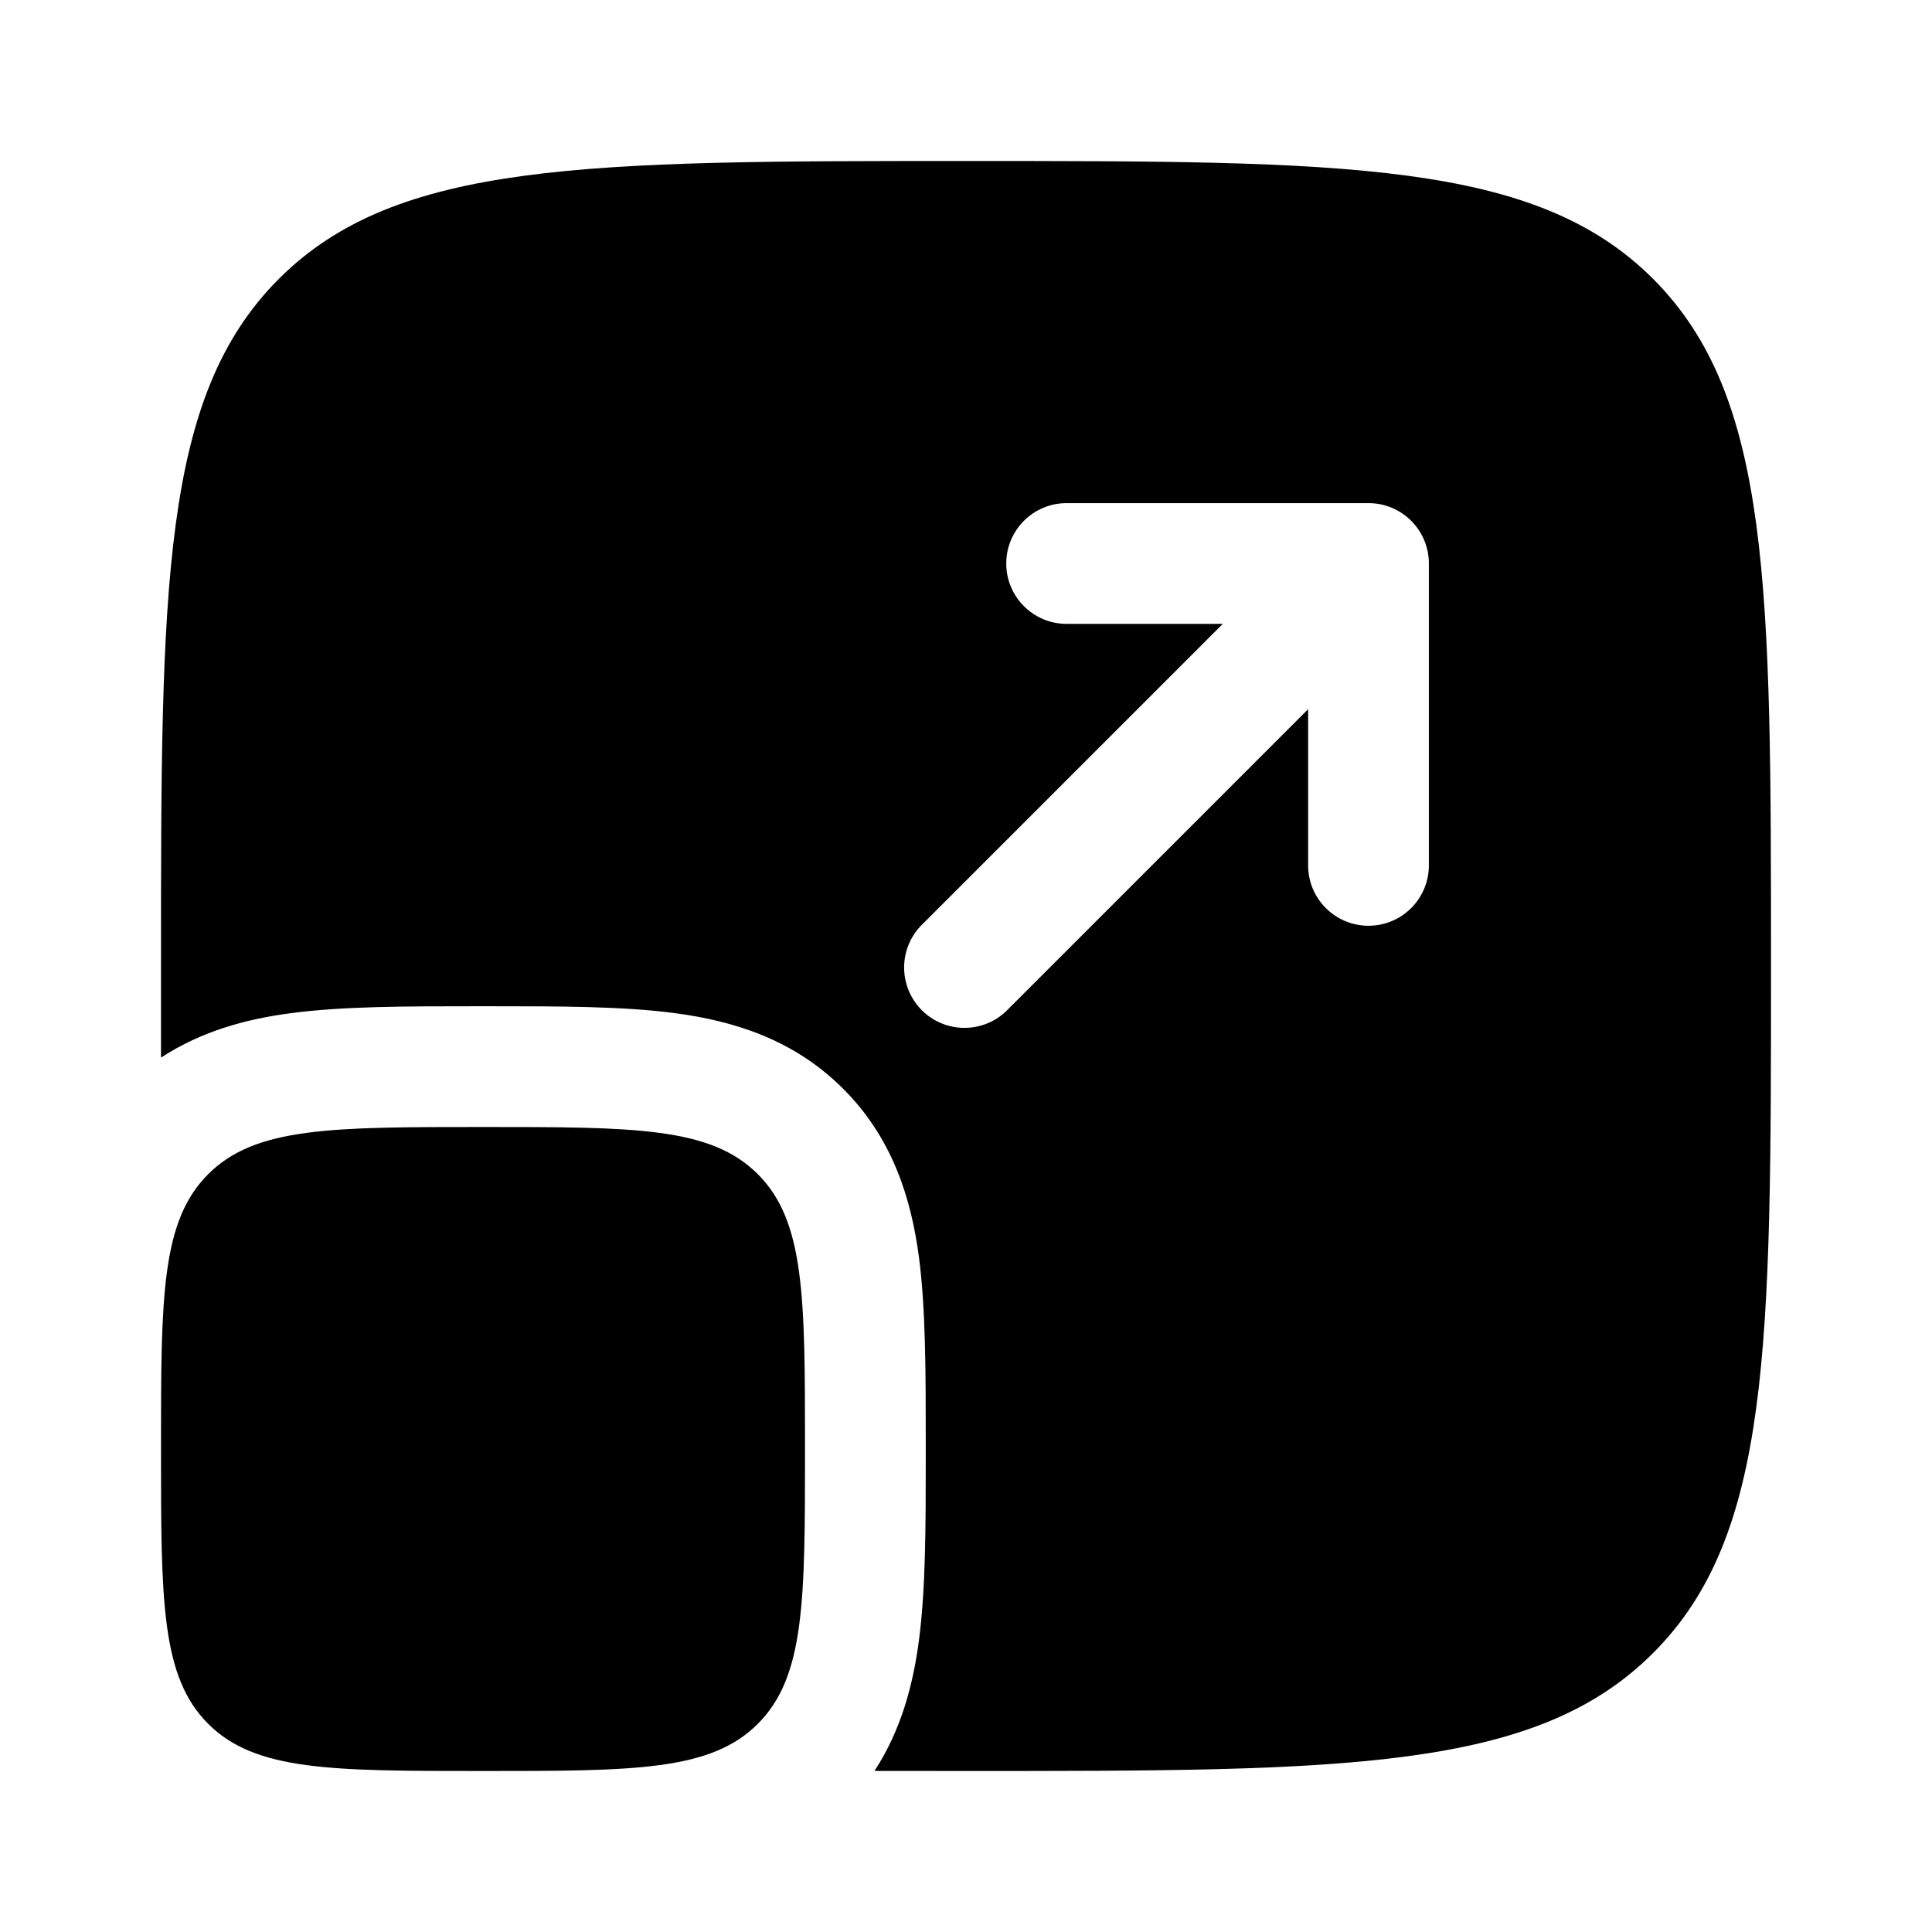
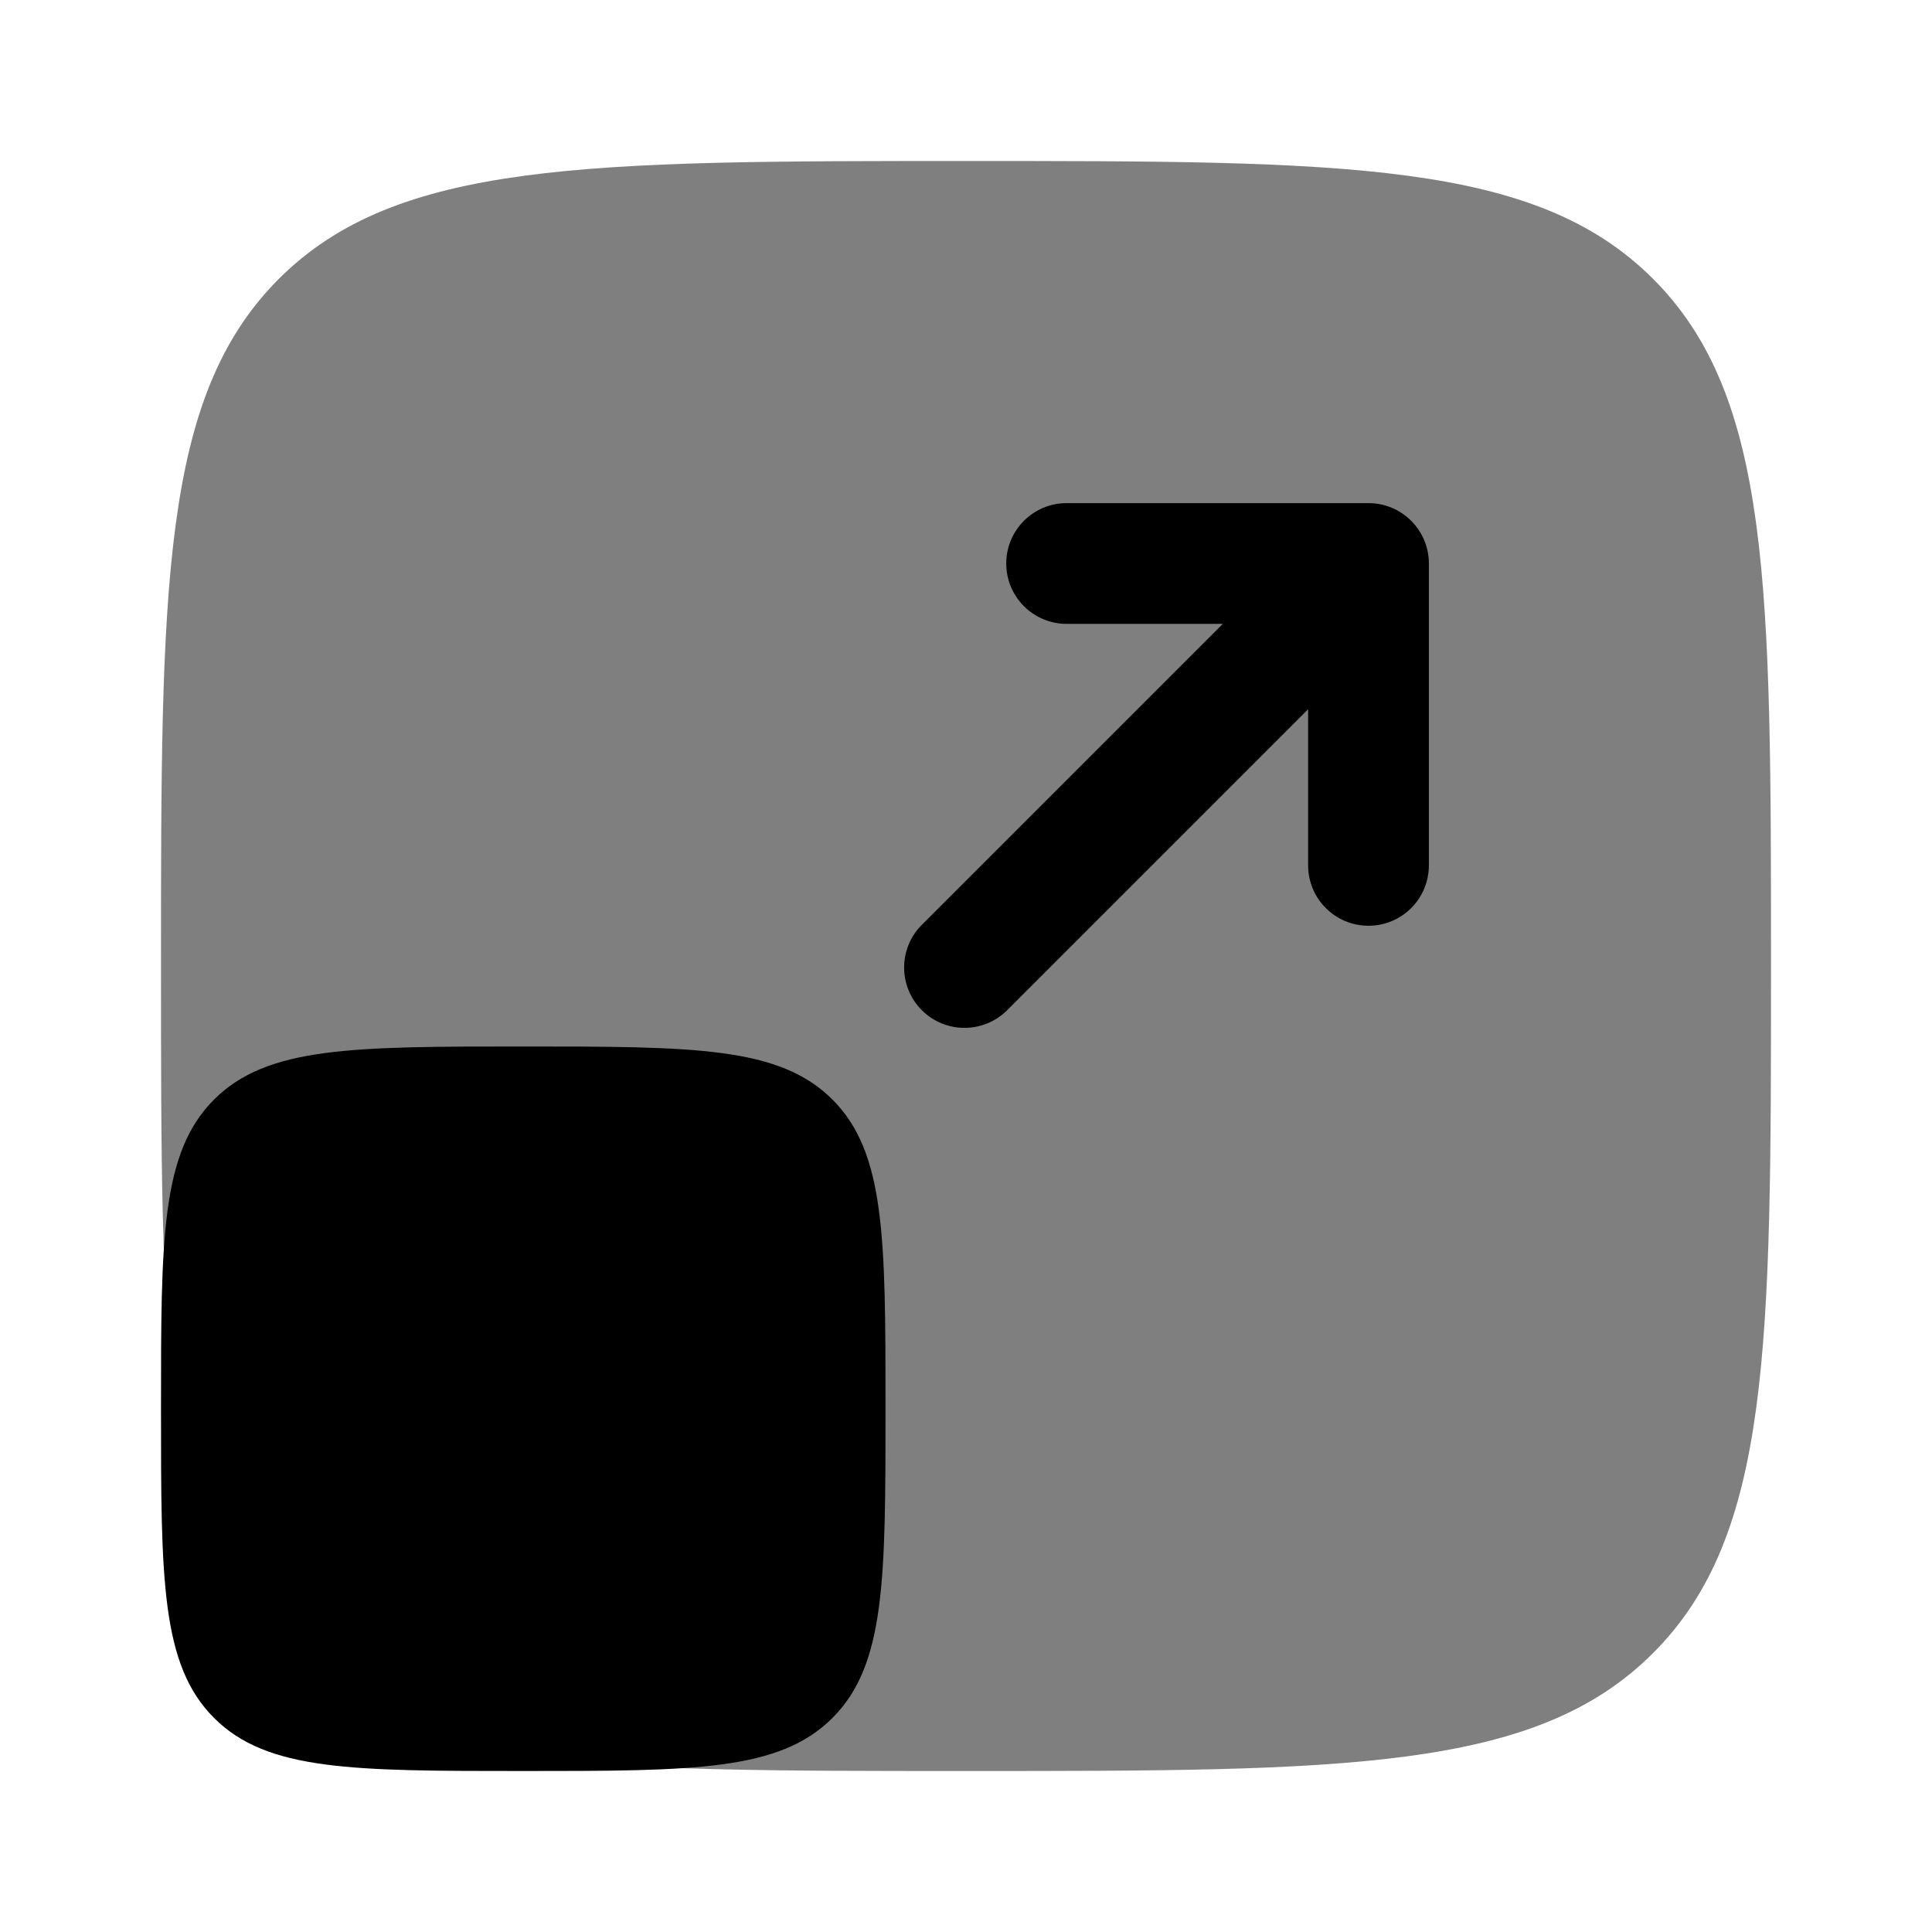
<svg xmlns="http://www.w3.org/2000/svg" width="1em" height="1em" viewBox="0 0 24 24">
-   <path fill="currentColor" d="M2 18c0-1.886 0-2.828.586-3.414S4.114 14 6 14s2.828 0 3.414.586S10 16.114 10 18s0 2.828-.586 3.414S7.886 22 6 22s-2.828 0-3.414-.586S2 19.886 2 18" />
-   <path fill="currentColor" fill-rule="evenodd" d="M3.464 3.464C2 4.93 2 7.286 2 12v1.138c.509-.333 1.069-.48 1.606-.551c.645-.087 1.439-.087 2.305-.087h.179c.865 0 1.659 0 2.304.087c.711.095 1.463.32 2.08.938c.619.618.844 1.37.94 2.08c.086.646.086 1.44.086 2.305v.18c0 .865 0 1.659-.087 2.304c-.072.537-.218 1.097-.55 1.605L12 22c4.714 0 7.071 0 8.535-1.465C22 19.072 22 16.714 22 12s0-7.071-1.465-8.536C19.072 2 16.714 2 12 2S4.929 2 3.464 3.464M13.25 6.25a.75.75 0 0 0 0 1.5h1.94l-3.72 3.72a.75.75 0 1 0 1.06 1.06l3.72-3.72v1.94a.75.75 0 0 0 1.5 0V7a.75.75 0 0 0-.75-.75z" clip-rule="evenodd" />
+   <path fill="currentColor" d="M2 12c0-4.714 0-7.071 1.464-8.536C4.93 2 7.286 2 12 2s7.071 0 8.535 1.464C22 4.93 22 7.286 22 12s0 7.071-1.465 8.535C19.072 22 16.714 22 12 22s-7.071 0-8.536-1.465C2 19.072 2 16.714 2 12" opacity=".5" />
+   <path fill="currentColor" fill-rule="evenodd" d="M12.5 7a.75.75 0 0 1 .75-.75H17a.75.75 0 0 1 .75.75v3.75a.75.75 0 0 1-1.5 0V8.81l-3.72 3.72a.75.75 0 1 1-1.06-1.06l3.72-3.72h-1.94A.75.75 0 0 1 12.5 7" clip-rule="evenodd" />
+   <path fill="currentColor" d="M2 17.5c0-2.121 0-3.182.659-3.841S4.379 13 6.5 13s3.182 0 3.841.659S11 15.379 11 17.5s0 3.182-.659 3.841S8.621 22 6.5 22s-3.182 0-3.841-.659S2 19.621 2 17.5" />
</svg>
